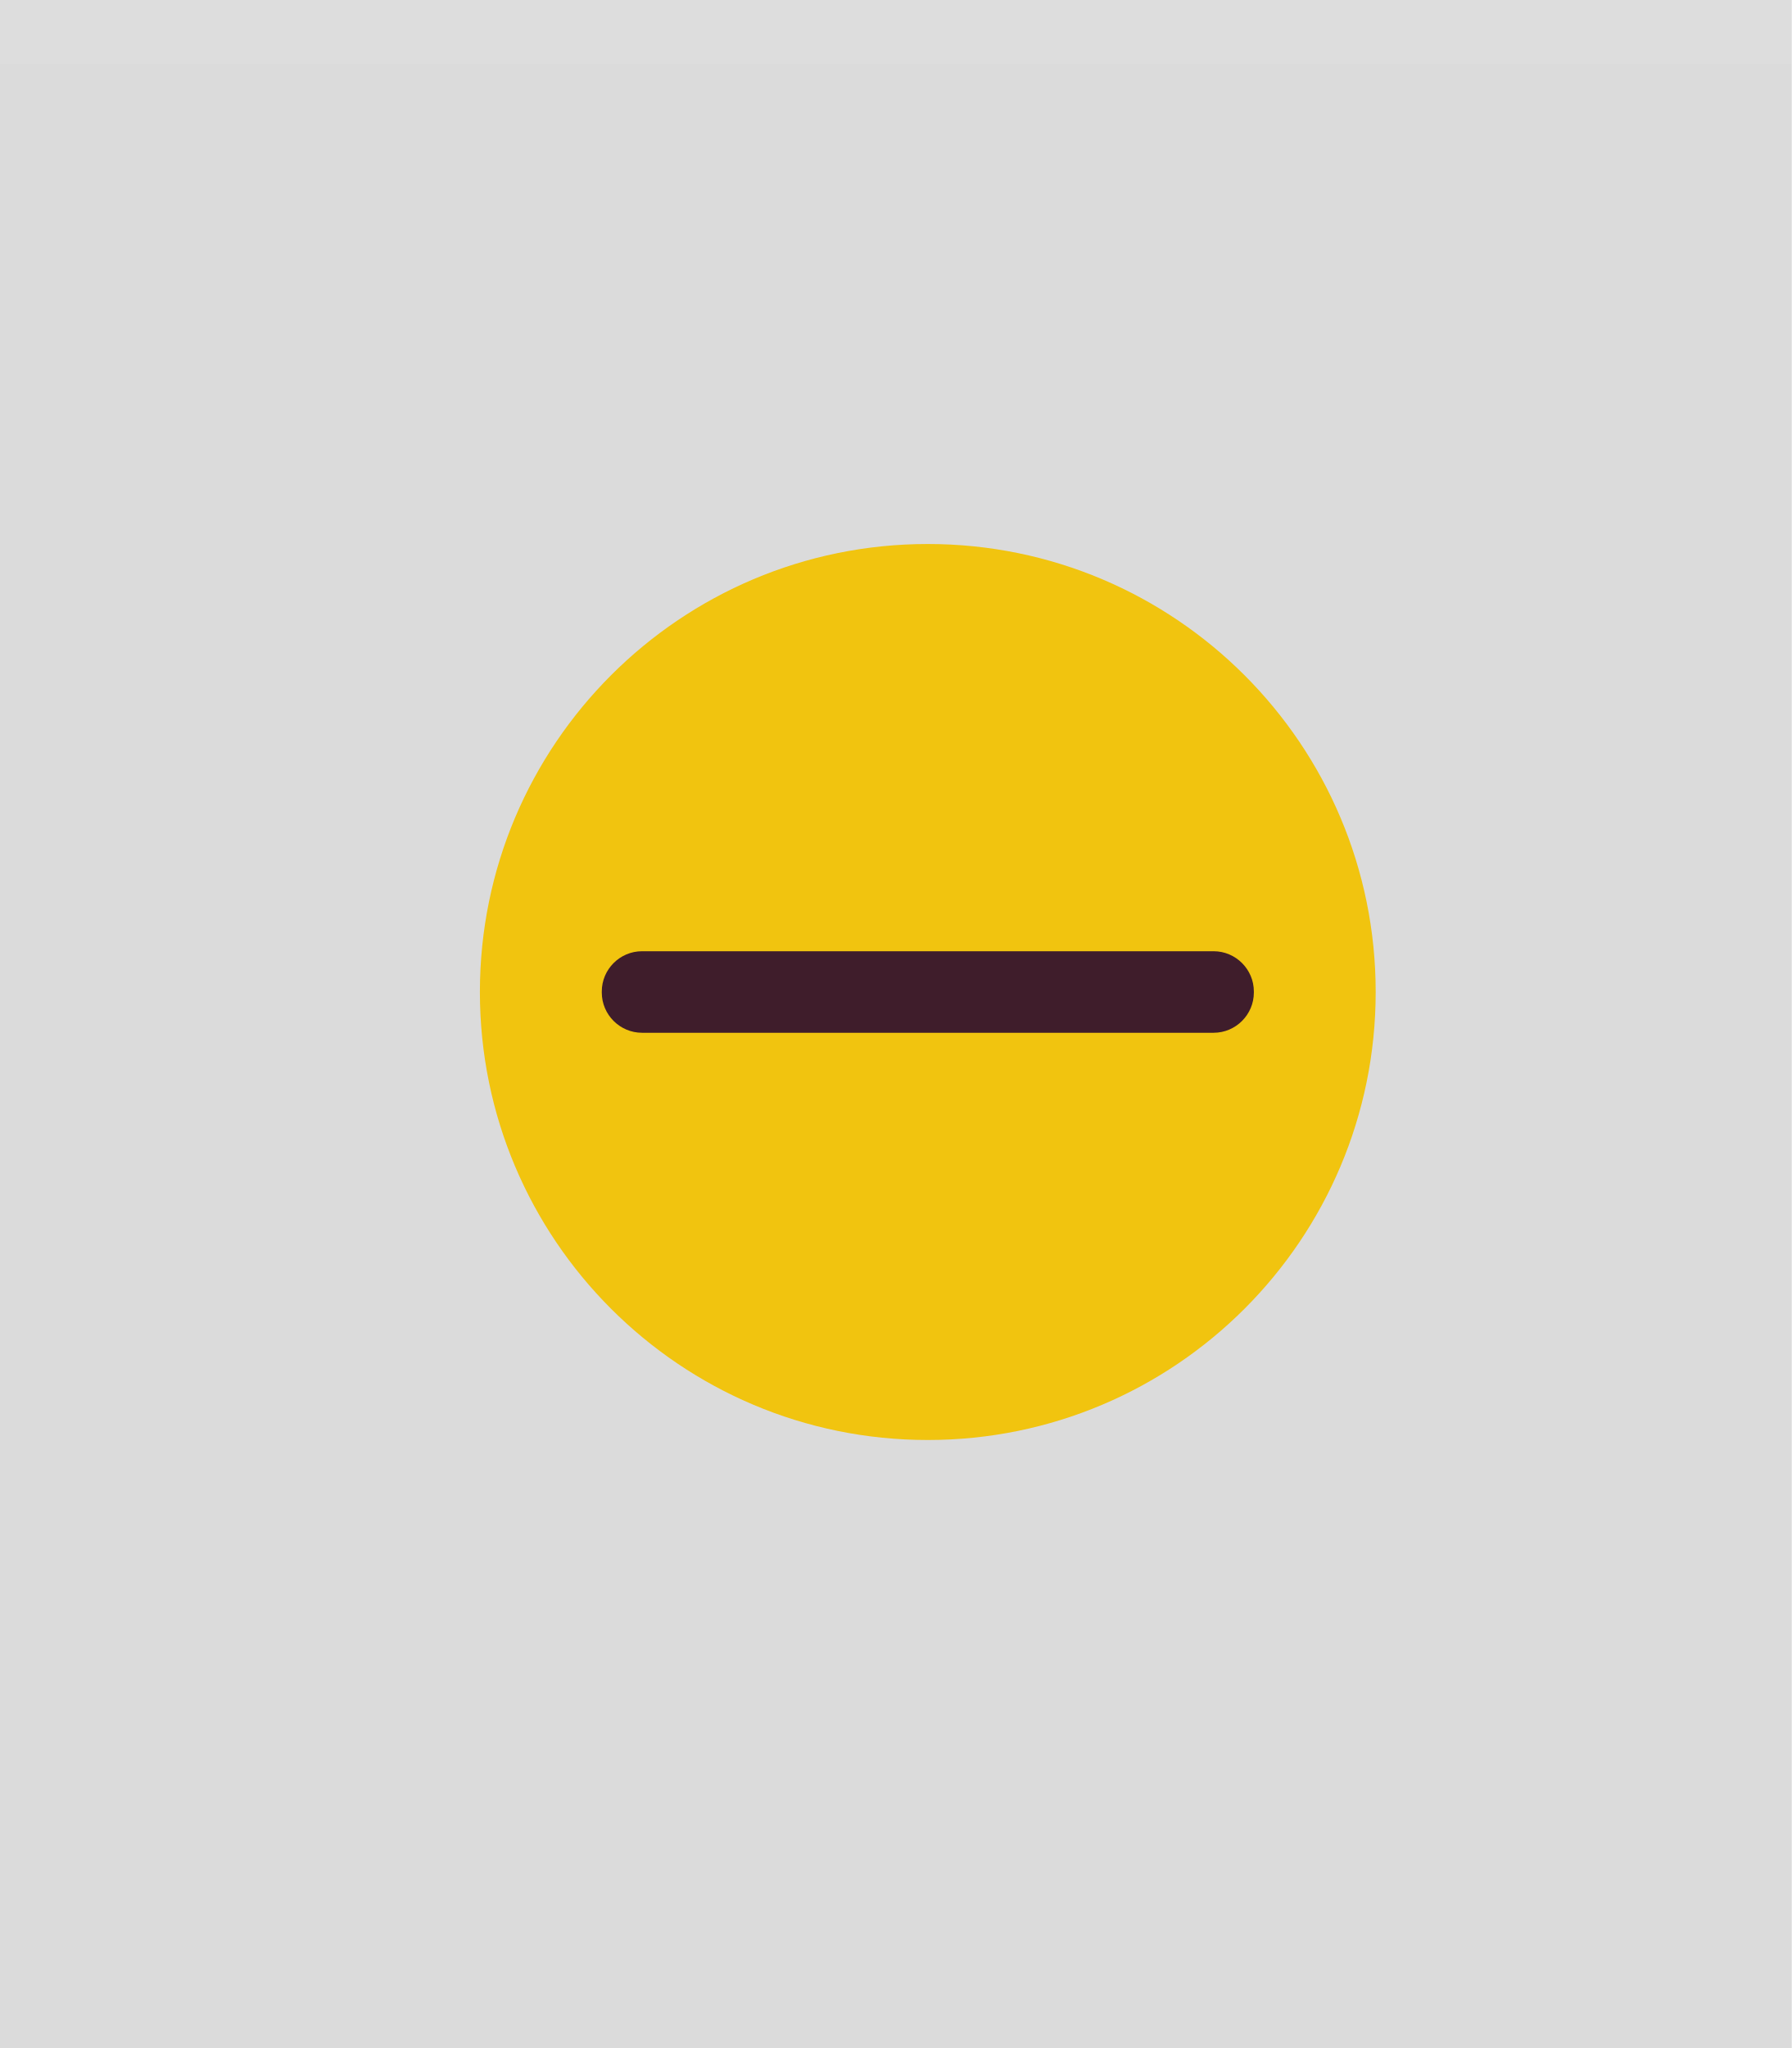
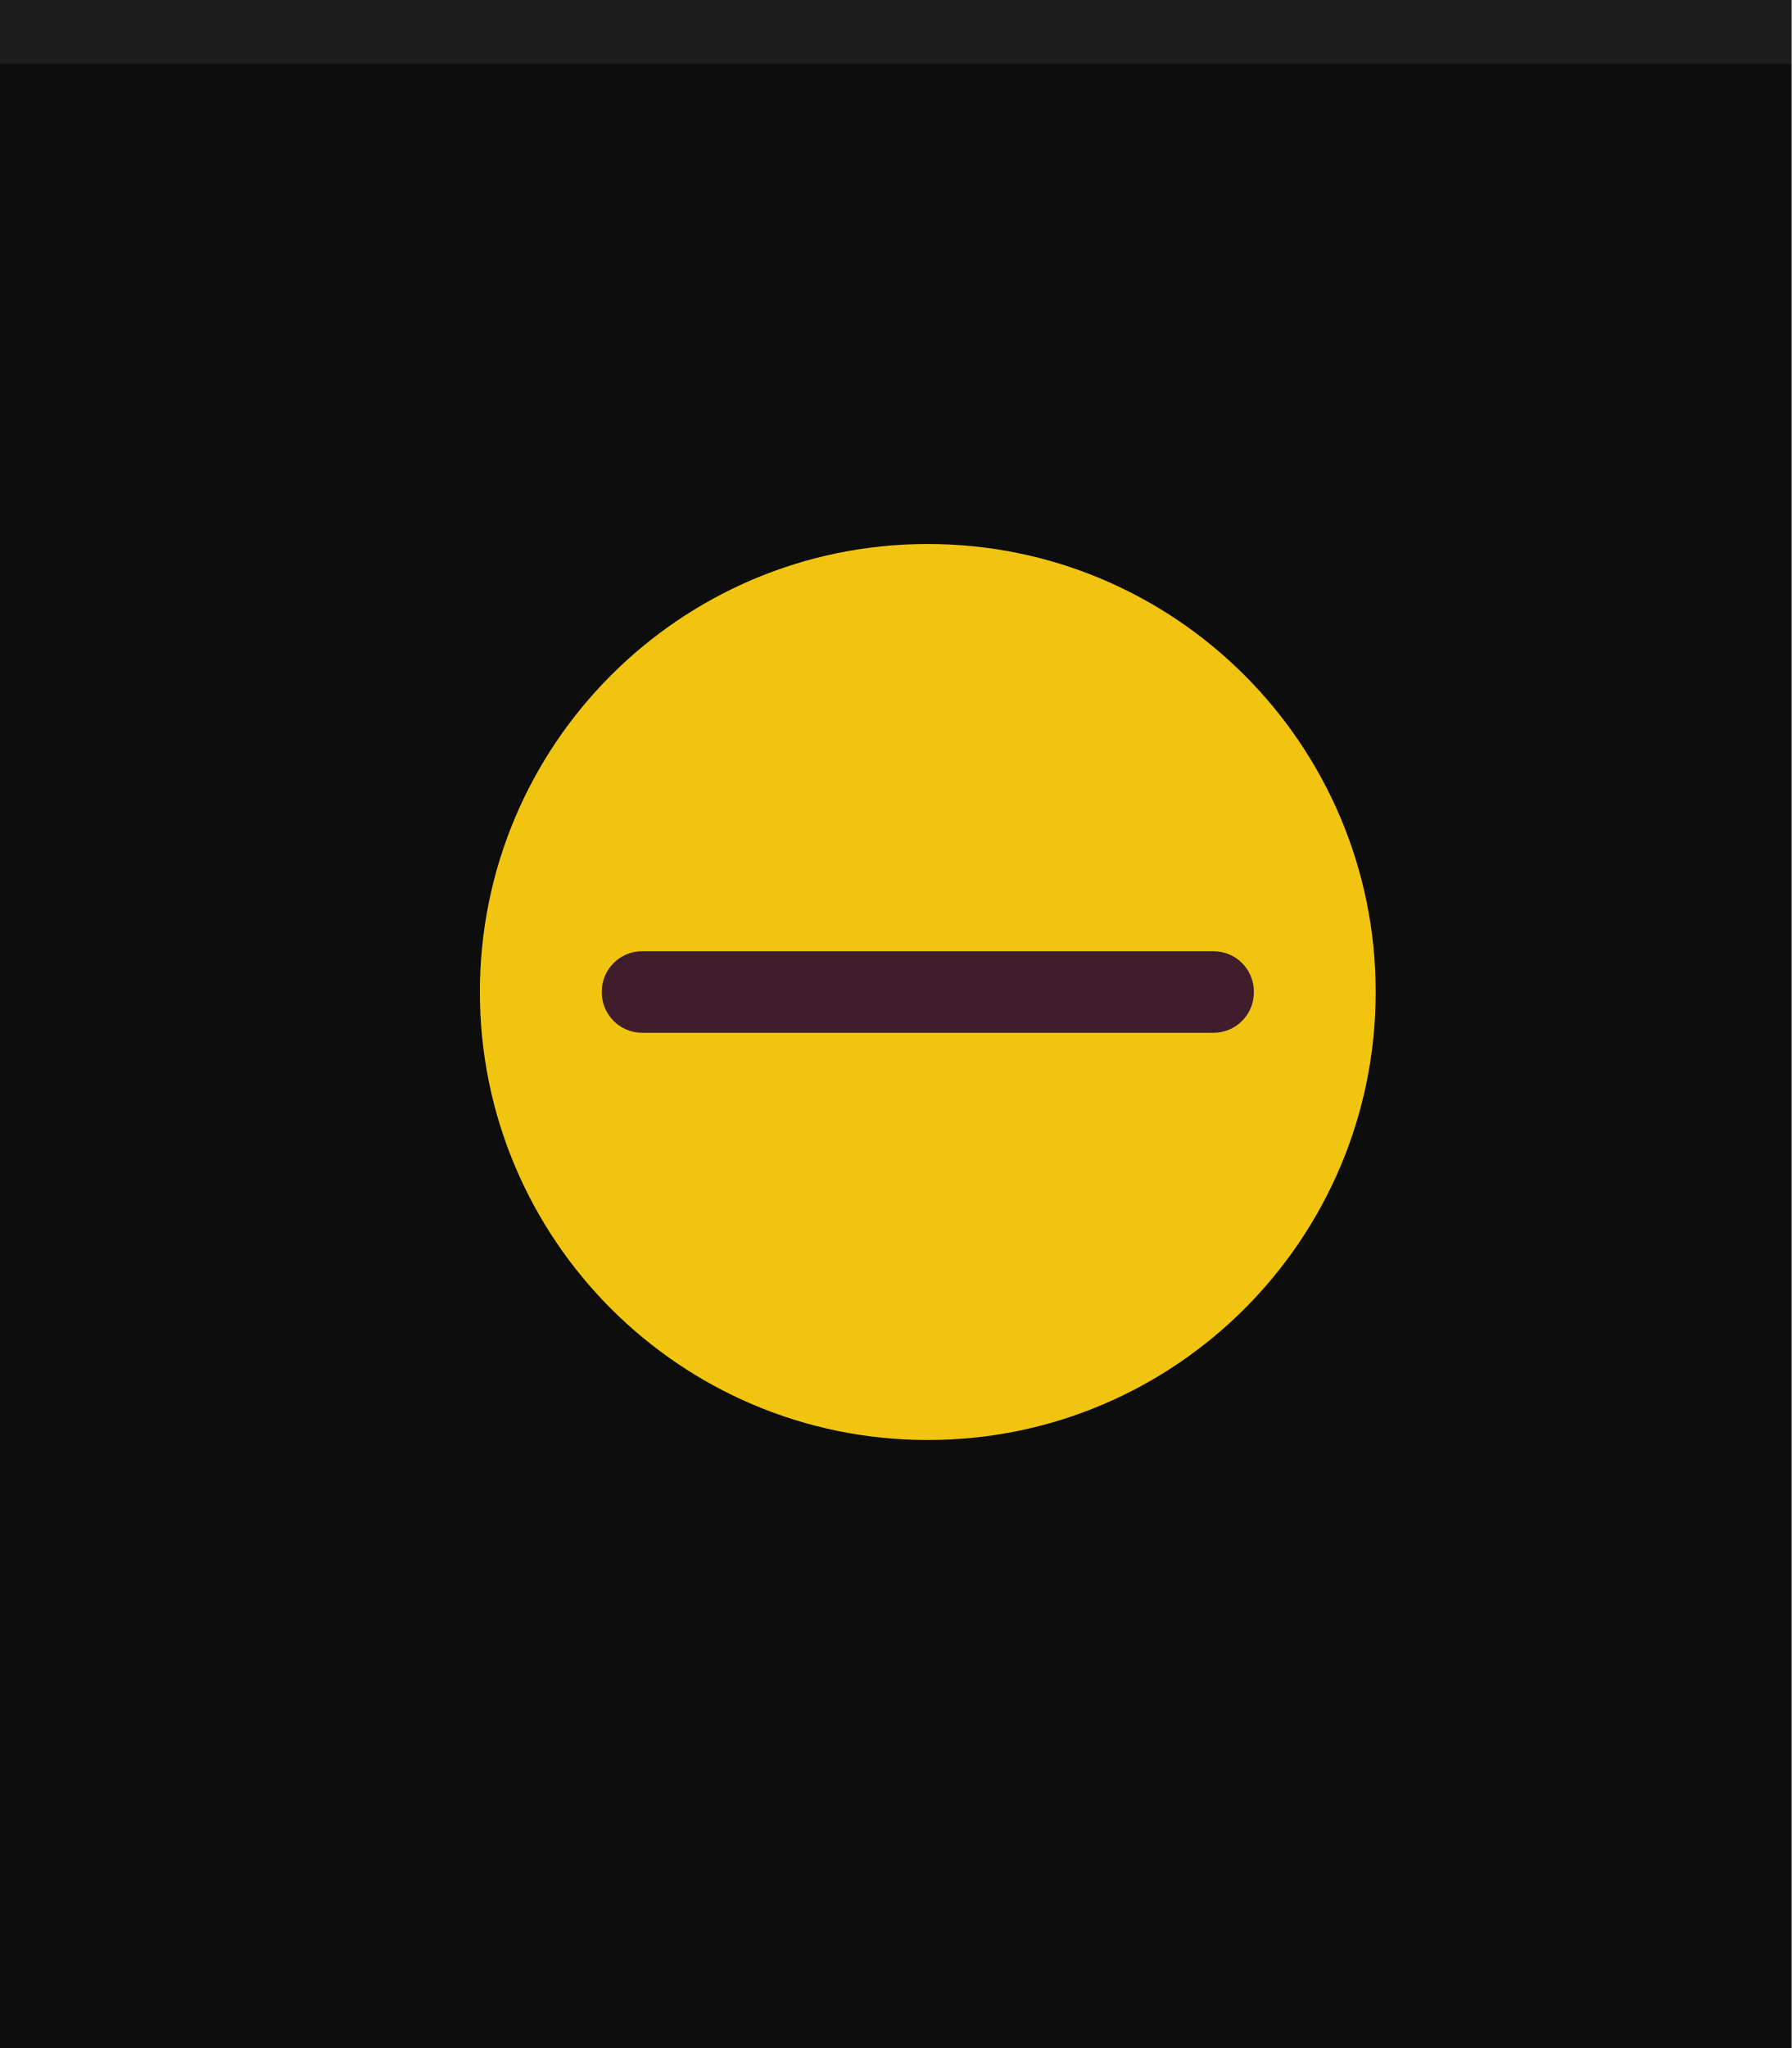
<svg xmlns="http://www.w3.org/2000/svg" width="28" height="32" viewBox="0 0 28 32" id="svg4142" version="1.1">
  <defs id="defs4144" />
  <g id="layer1" transform="translate(0,-1020.362)">
-     <rect style="opacity:1;fill:#DBDBDB;fill-opacity:1;fill-rule:evenodd;stroke:none;stroke-width:2.745;stroke-linecap:butt;stroke-linejoin:miter;stroke-miterlimit:4;stroke-dasharray:none;stroke-dashoffset:478.437;stroke-opacity:1" id="rect4741" width="28" height="32" x="0" y="1020.362" />
+     <rect style="opacity:1;fill:#0d0d0d;fill-opacity:1;fill-rule:evenodd;stroke:none;stroke-width:2.745;stroke-linecap:butt;stroke-linejoin:miter;stroke-miterlimit:4;stroke-dasharray:none;stroke-dashoffset:478.437;stroke-opacity:1" id="rect4741" width="28" height="32" x="0" y="1020.362" />
    <rect style="opacity:1;fill:#ffffff;fill-opacity:0.07;fill-rule:evenodd;stroke:none;stroke-width:2.745;stroke-linecap:butt;stroke-linejoin:miter;stroke-miterlimit:4;stroke-dasharray:none;stroke-dashoffset:478.437;stroke-opacity:1" id="rect4959" width="28" height="1" x="0" y="1020.362" />
    <path id="path4419" style="fill:#f1c40f;fill-opacity:1;fill-rule:evenodd;stroke:none;stroke-width:0.128" d="m 14.5,1042.862 c 3.866,0 7,-3.134 7,-7 0,-3.866 -3.134,-7 -7,-7 -3.866,0 -7,3.134 -7,7 0,3.866 3.134,7 7,7" />
    <path id="path4421" style="fill:#3f1d2b;fill-opacity:1;fill-rule:evenodd;stroke:none;stroke-width:0.128" d="m 10.034,1035.225 h 8.933 c 0.346,0 0.629,0.283 0.629,0.629 v 0.016 c 0,0.346 -0.283,0.629 -0.629,0.629 h -8.933 c -0.346,0 -0.629,-0.283 -0.629,-0.629 v -0.016 c 0,-0.346 0.283,-0.629 0.629,-0.629" />
  </g>
</svg>
